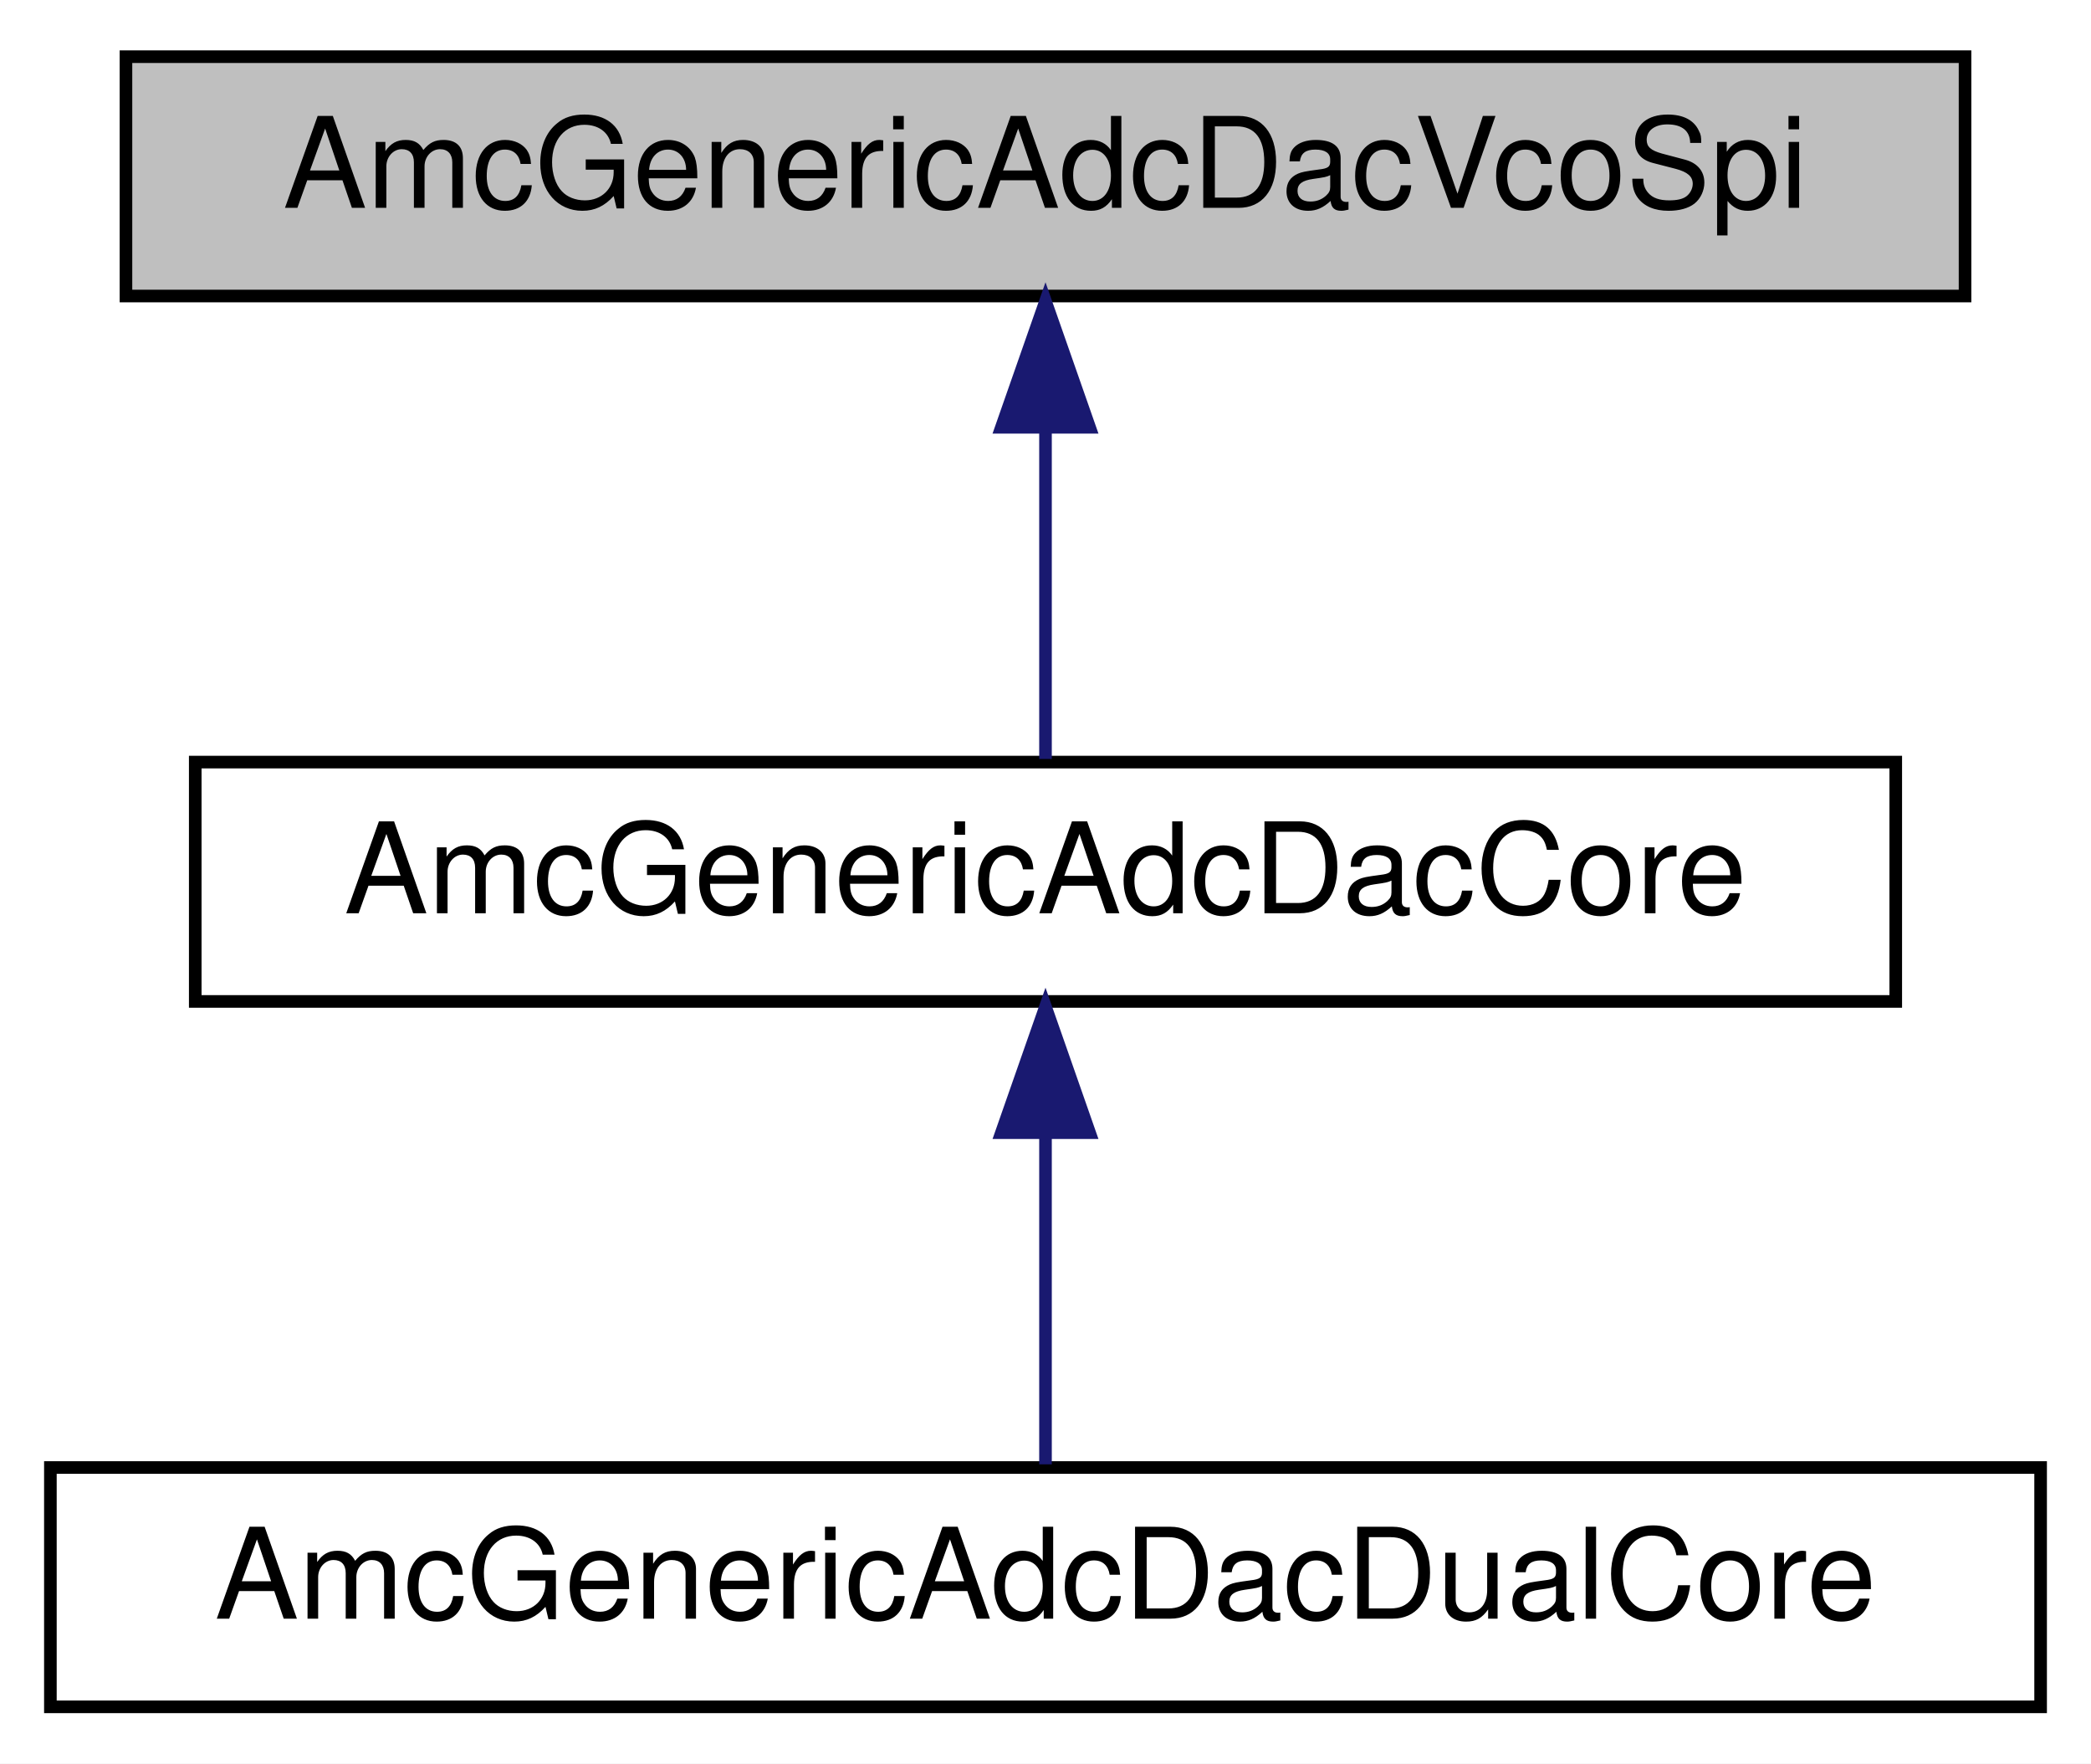
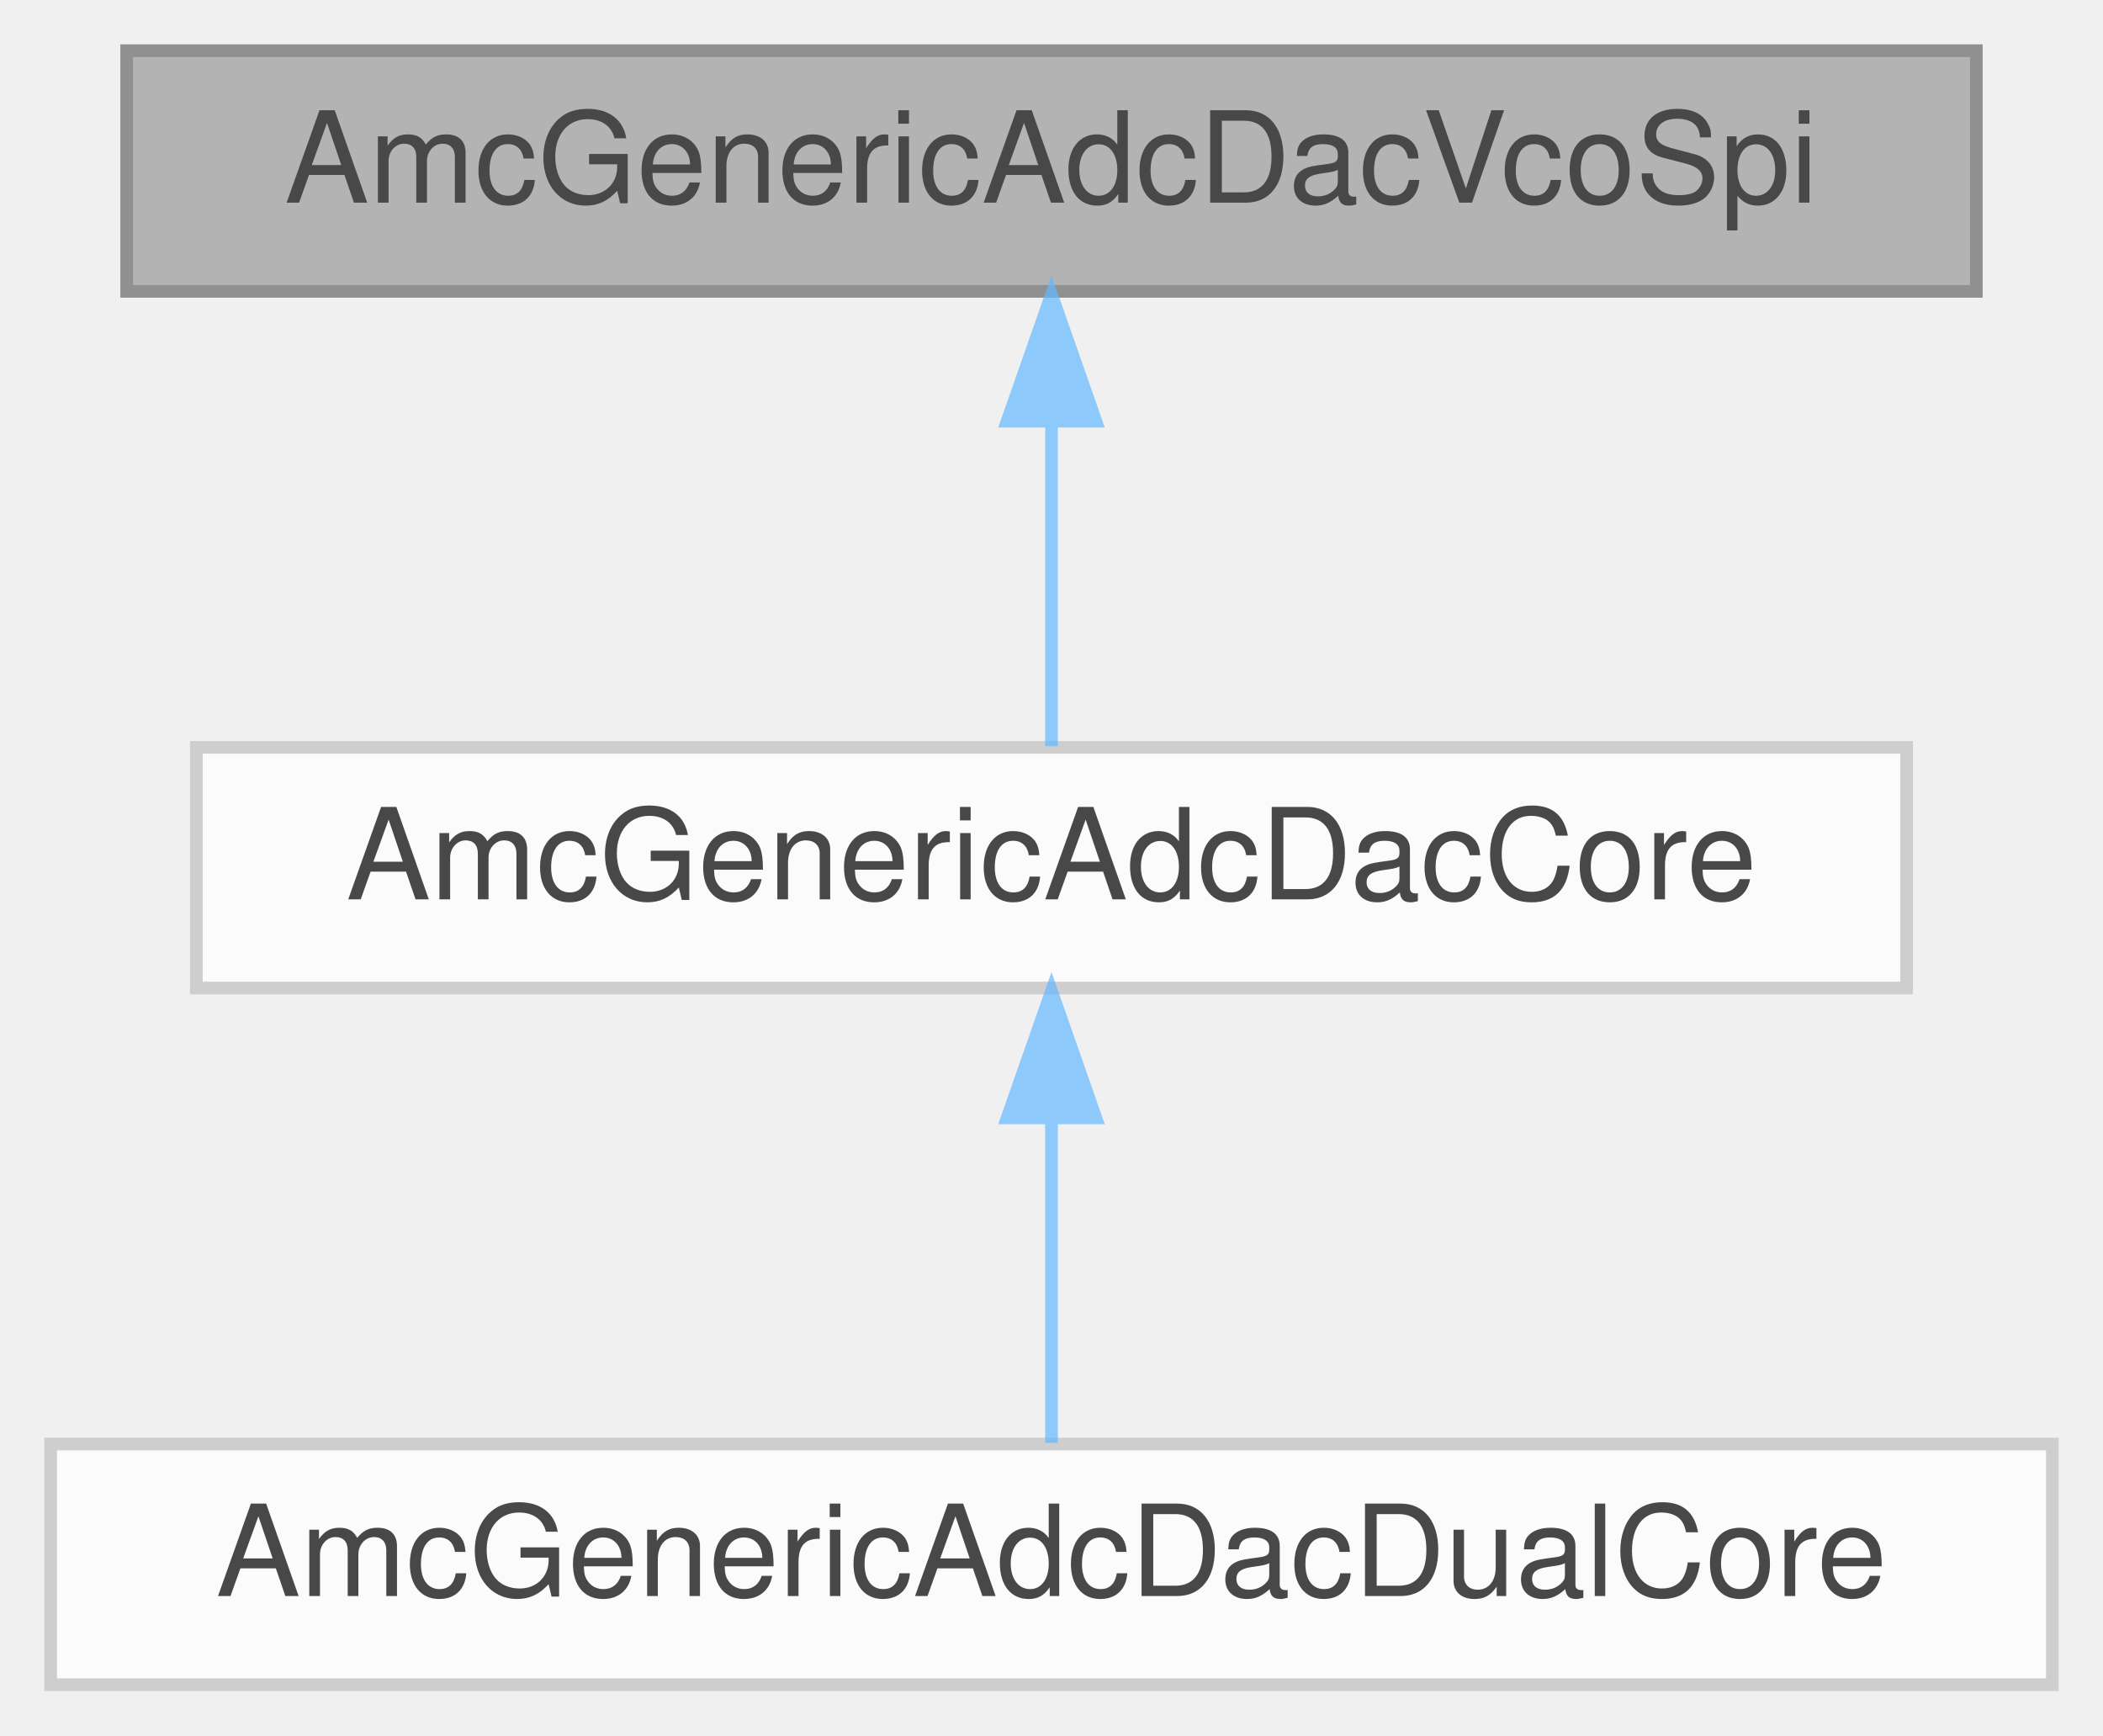
- <svg xmlns="http://www.w3.org/2000/svg" xmlns:xlink="http://www.w3.org/1999/xlink" width="166pt" height="140pt" viewBox="0.00 0.00 166.00 140.00">
-   <g id="graph0" class="graph" transform="scale(1 1) rotate(0) translate(4 136)">
-     <polygon fill="white" stroke="transparent" points="-4,4 -4,-136 162,-136 162,4 -4,4" />
-     <g id="node1" class="node">
-       <g id="a_node1">
-         <a xlink:title=" ">
-           <polygon fill="#bfbfbf" stroke="black" points="6,-112.5 6,-131.5 152,-131.5 152,-112.5 6,-112.5" />
-           <text text-anchor="middle" x="79" y="-119.5" font-family="Helvetica,sans-Serif" font-size="10.00">AmcGenericAdcDacVcoSpi</text>
-         </a>
+ <svg xmlns="http://www.w3.org/2000/svg" xmlns:xlink="http://www.w3.org/1999/xlink" width="166pt" height="137pt" viewBox="0.00 0.00 166.00 137.00">
+   <svg id="main" version="1.1" xml:space="preserve">
+     <style type="text/css">
+ .node, .edge {opacity: 0.7;}
+ .node.selected, .edge.selected {opacity: 1;}
+ .edge:hover path { stroke: red; }
+ .edge:hover polygon { stroke: red; fill: red; }
+ </style>
+     <svg id="graph" class="graph">
+       <g id="graph0" class="graph" transform="scale(1 1) rotate(0) translate(4 133)">
+         <g id="Node000001" class="node">
+           <g id="a_Node000001">
+             <a xlink:title=" ">
+               <polygon fill="#999999" stroke="#666666" points="152,-129 6,-129 6,-110 152,-110 152,-129" />
+               <text text-anchor="middle" x="79" y="-117" font-family="Helvetica,sans-Serif" font-size="10.00">AmcGenericAdcDacVcoSpi</text>
+             </a>
+           </g>
+         </g>
+         <g id="Node000002" class="node">
+           <g id="a_Node000002">
+             <a xlink:href="classAmcGenericAdcDacCore.html" target="_top" xlink:title=" ">
+               <polygon fill="white" stroke="#bfbfbf" points="146.5,-74 11.5,-74 11.5,-55 146.5,-55 146.5,-74" />
+               <text text-anchor="middle" x="79" y="-62" font-family="Helvetica,sans-Serif" font-size="10.00">AmcGenericAdcDacCore</text>
+             </a>
+           </g>
+         </g>
+         <g id="edge1_Node000001_Node000002" class="edge">
+           <g id="a_edge1_Node000001_Node000002">
+             <a xlink:title=" ">
+               <path fill="none" stroke="#63b8ff" d="M79,-99.66C79,-90.93 79,-80.99 79,-74.09" />
+               <polygon fill="#63b8ff" stroke="#63b8ff" points="75.5,-99.75 79,-109.75 82.5,-99.75 75.5,-99.75" />
+             </a>
+           </g>
+         </g>
+         <g id="Node000003" class="node">
+           <g id="a_Node000003">
+             <a xlink:href="classAmcGenericAdcDacDualCore.html" target="_top" xlink:title=" ">
+               <polygon fill="white" stroke="#bfbfbf" points="158,-19 0,-19 0,0 158,0 158,-19" />
+               <text text-anchor="middle" x="79" y="-7" font-family="Helvetica,sans-Serif" font-size="10.00">AmcGenericAdcDacDualCore</text>
+             </a>
+           </g>
+         </g>
+         <g id="edge2_Node000002_Node000003" class="edge">
+           <g id="a_edge2_Node000002_Node000003">
+             <a xlink:title=" ">
+               <path fill="none" stroke="#63b8ff" d="M79,-44.66C79,-35.93 79,-25.99 79,-19.09" />
+               <polygon fill="#63b8ff" stroke="#63b8ff" points="75.5,-44.75 79,-54.75 82.5,-44.75 75.5,-44.75" />
+             </a>
+           </g>
+         </g>
      </g>
-     </g>
-     <g id="node2" class="node">
-       <g id="a_node2">
-         <a xlink:href="classAmcGenericAdcDacCore.html" target="_top" xlink:title=" ">
-           <polygon fill="white" stroke="black" points="11.5,-56.5 11.5,-75.5 146.5,-75.5 146.5,-56.5 11.5,-56.5" />
-           <text text-anchor="middle" x="79" y="-63.5" font-family="Helvetica,sans-Serif" font-size="10.00">AmcGenericAdcDacCore</text>
-         </a>
-       </g>
-     </g>
-     <g id="edge1" class="edge">
-       <path fill="none" stroke="midnightblue" d="M79,-101.8C79,-92.91 79,-82.78 79,-75.75" />
-       <polygon fill="midnightblue" stroke="midnightblue" points="75.5,-102.08 79,-112.08 82.5,-102.08 75.5,-102.08" />
-     </g>
-     <g id="node3" class="node">
-       <g id="a_node3">
-         <a xlink:href="classAmcGenericAdcDacDualCore.html" target="_top" xlink:title=" ">
-           <polygon fill="white" stroke="black" points="0,-0.5 0,-19.5 158,-19.5 158,-0.5 0,-0.5" />
-           <text text-anchor="middle" x="79" y="-7.5" font-family="Helvetica,sans-Serif" font-size="10.00">AmcGenericAdcDacDualCore</text>
-         </a>
-       </g>
-     </g>
-     <g id="edge2" class="edge">
-       <path fill="none" stroke="midnightblue" d="M79,-45.8C79,-36.91 79,-26.78 79,-19.75" />
-       <polygon fill="midnightblue" stroke="midnightblue" points="75.5,-46.08 79,-56.08 82.5,-46.08 75.5,-46.08" />
-     </g>
-   </g>
+     </svg>
+   </svg>
+   <style type="text/css">
+ 
+ [data-mouse-over-selected='false'] { opacity: 0.7; }
+ [data-mouse-over-selected='true']  { opacity: 1.0; }
+ 
+ </style>
</svg>
